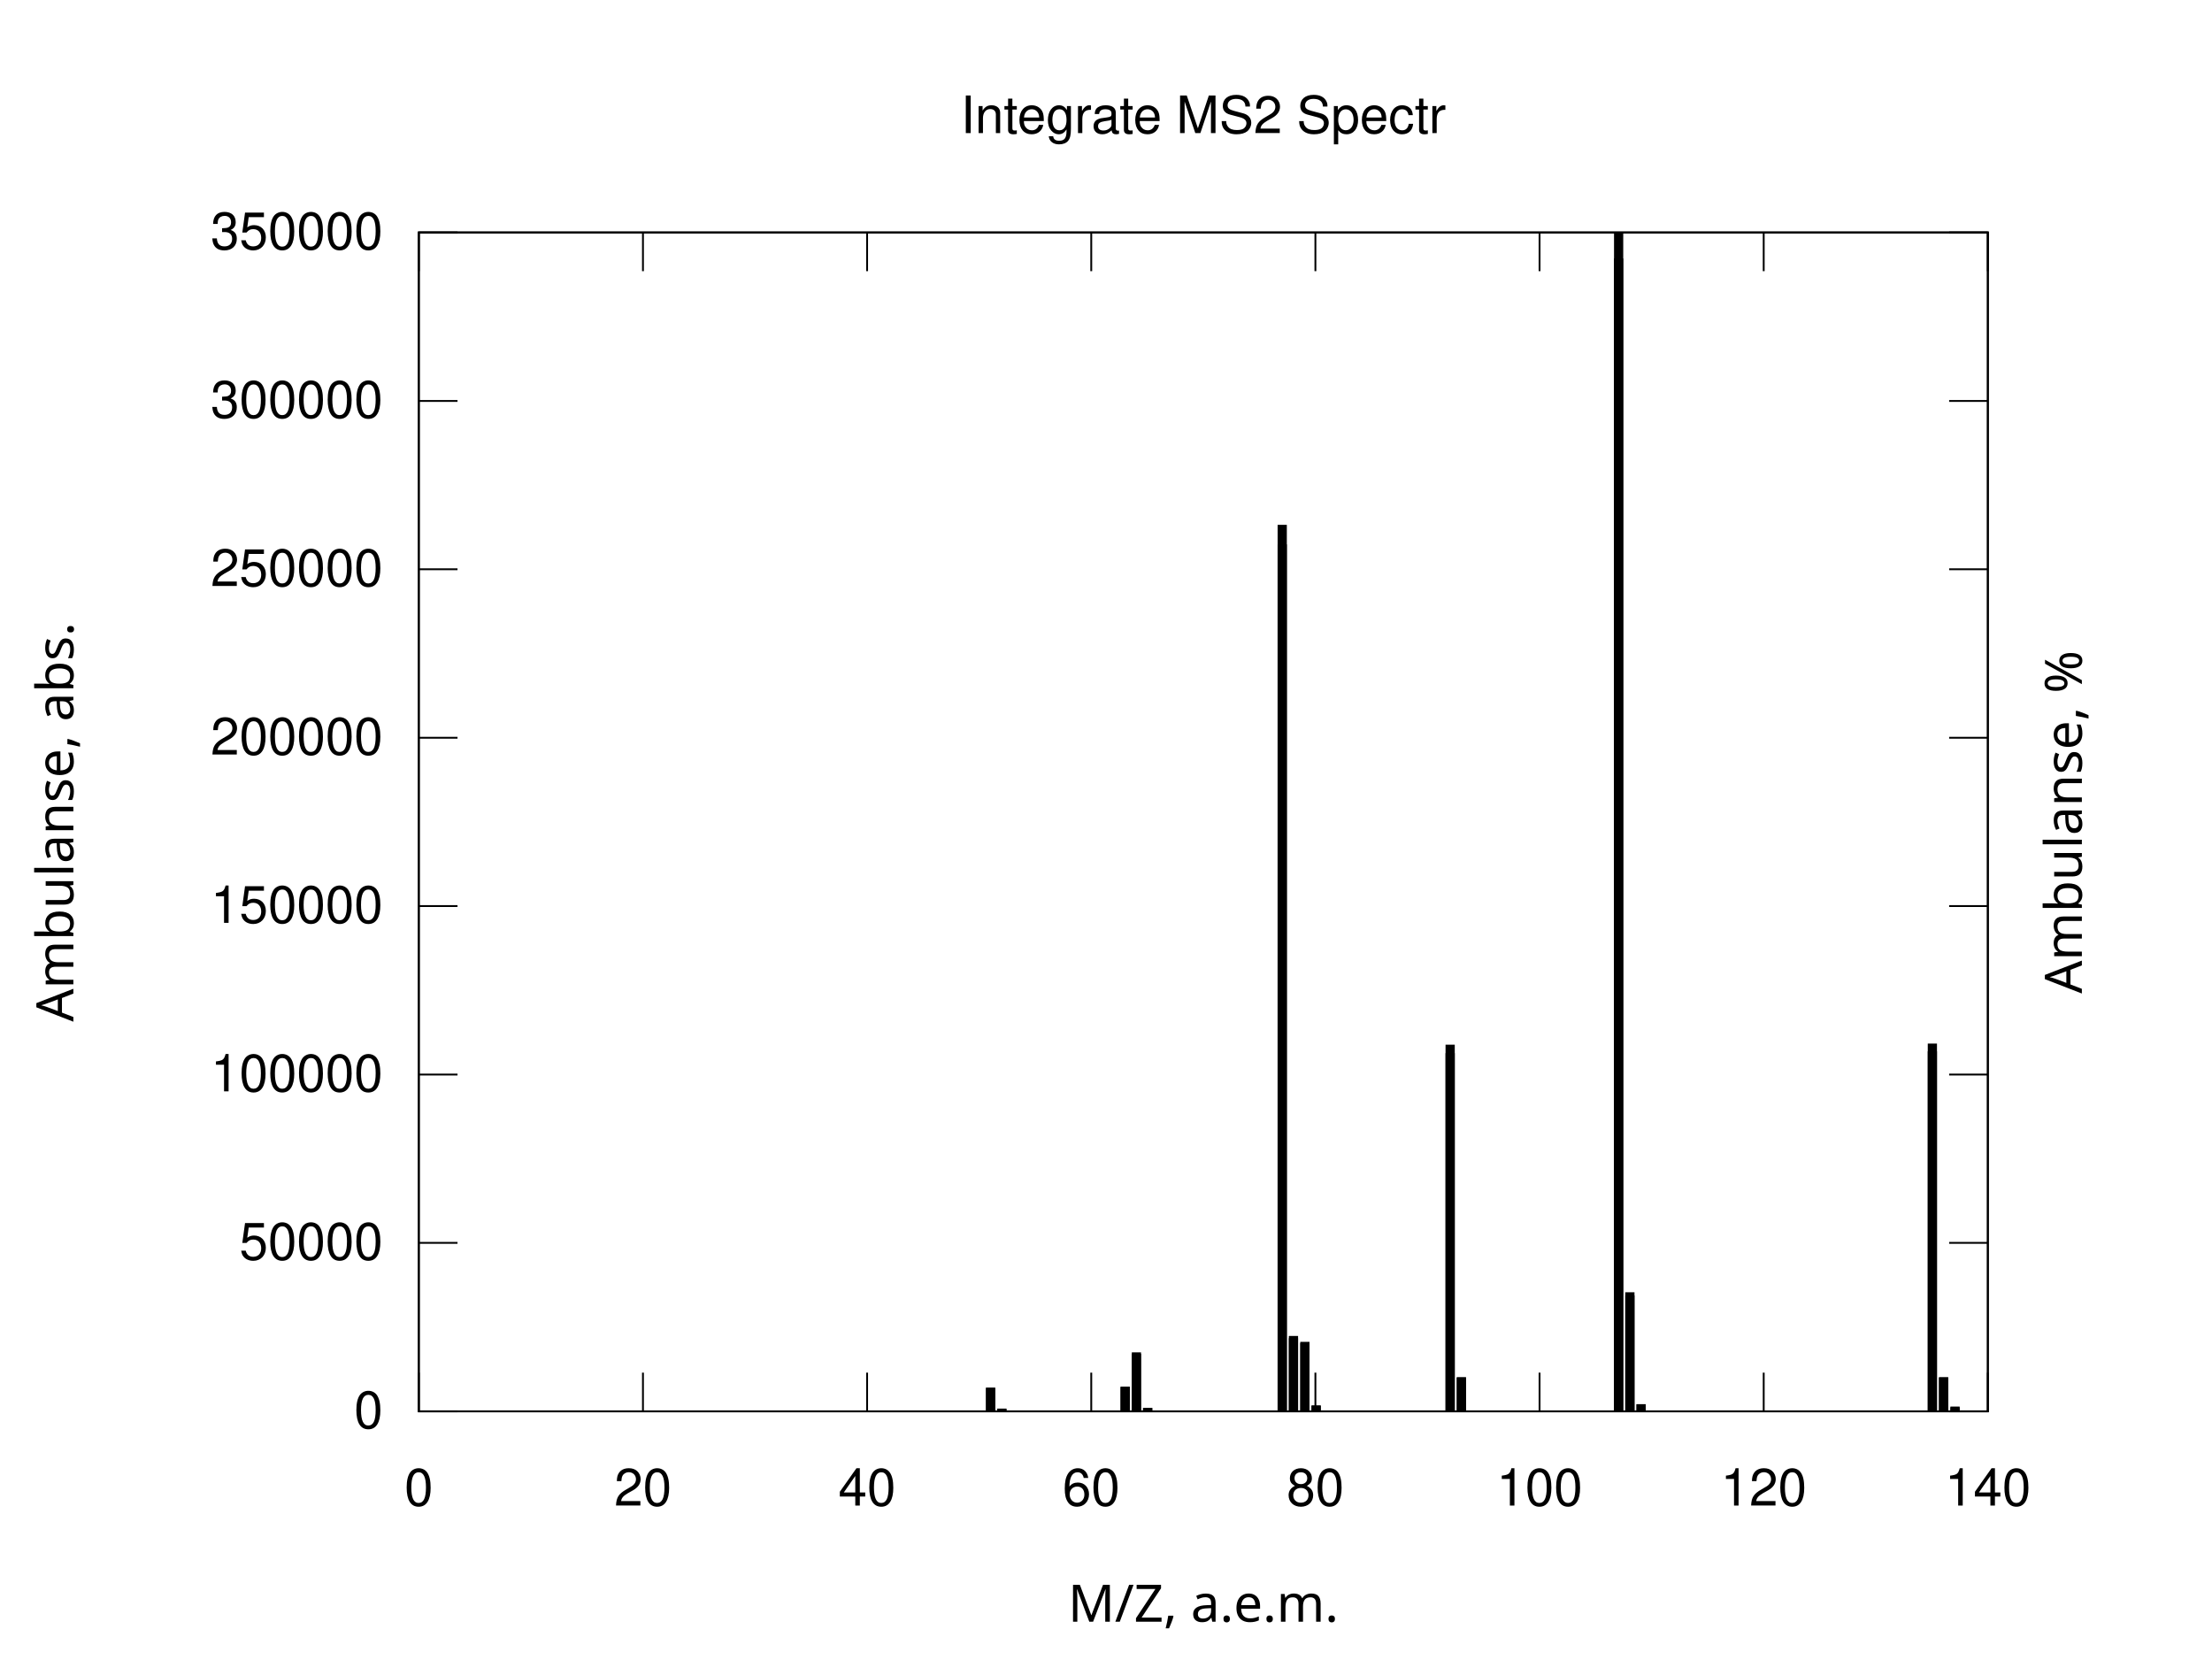
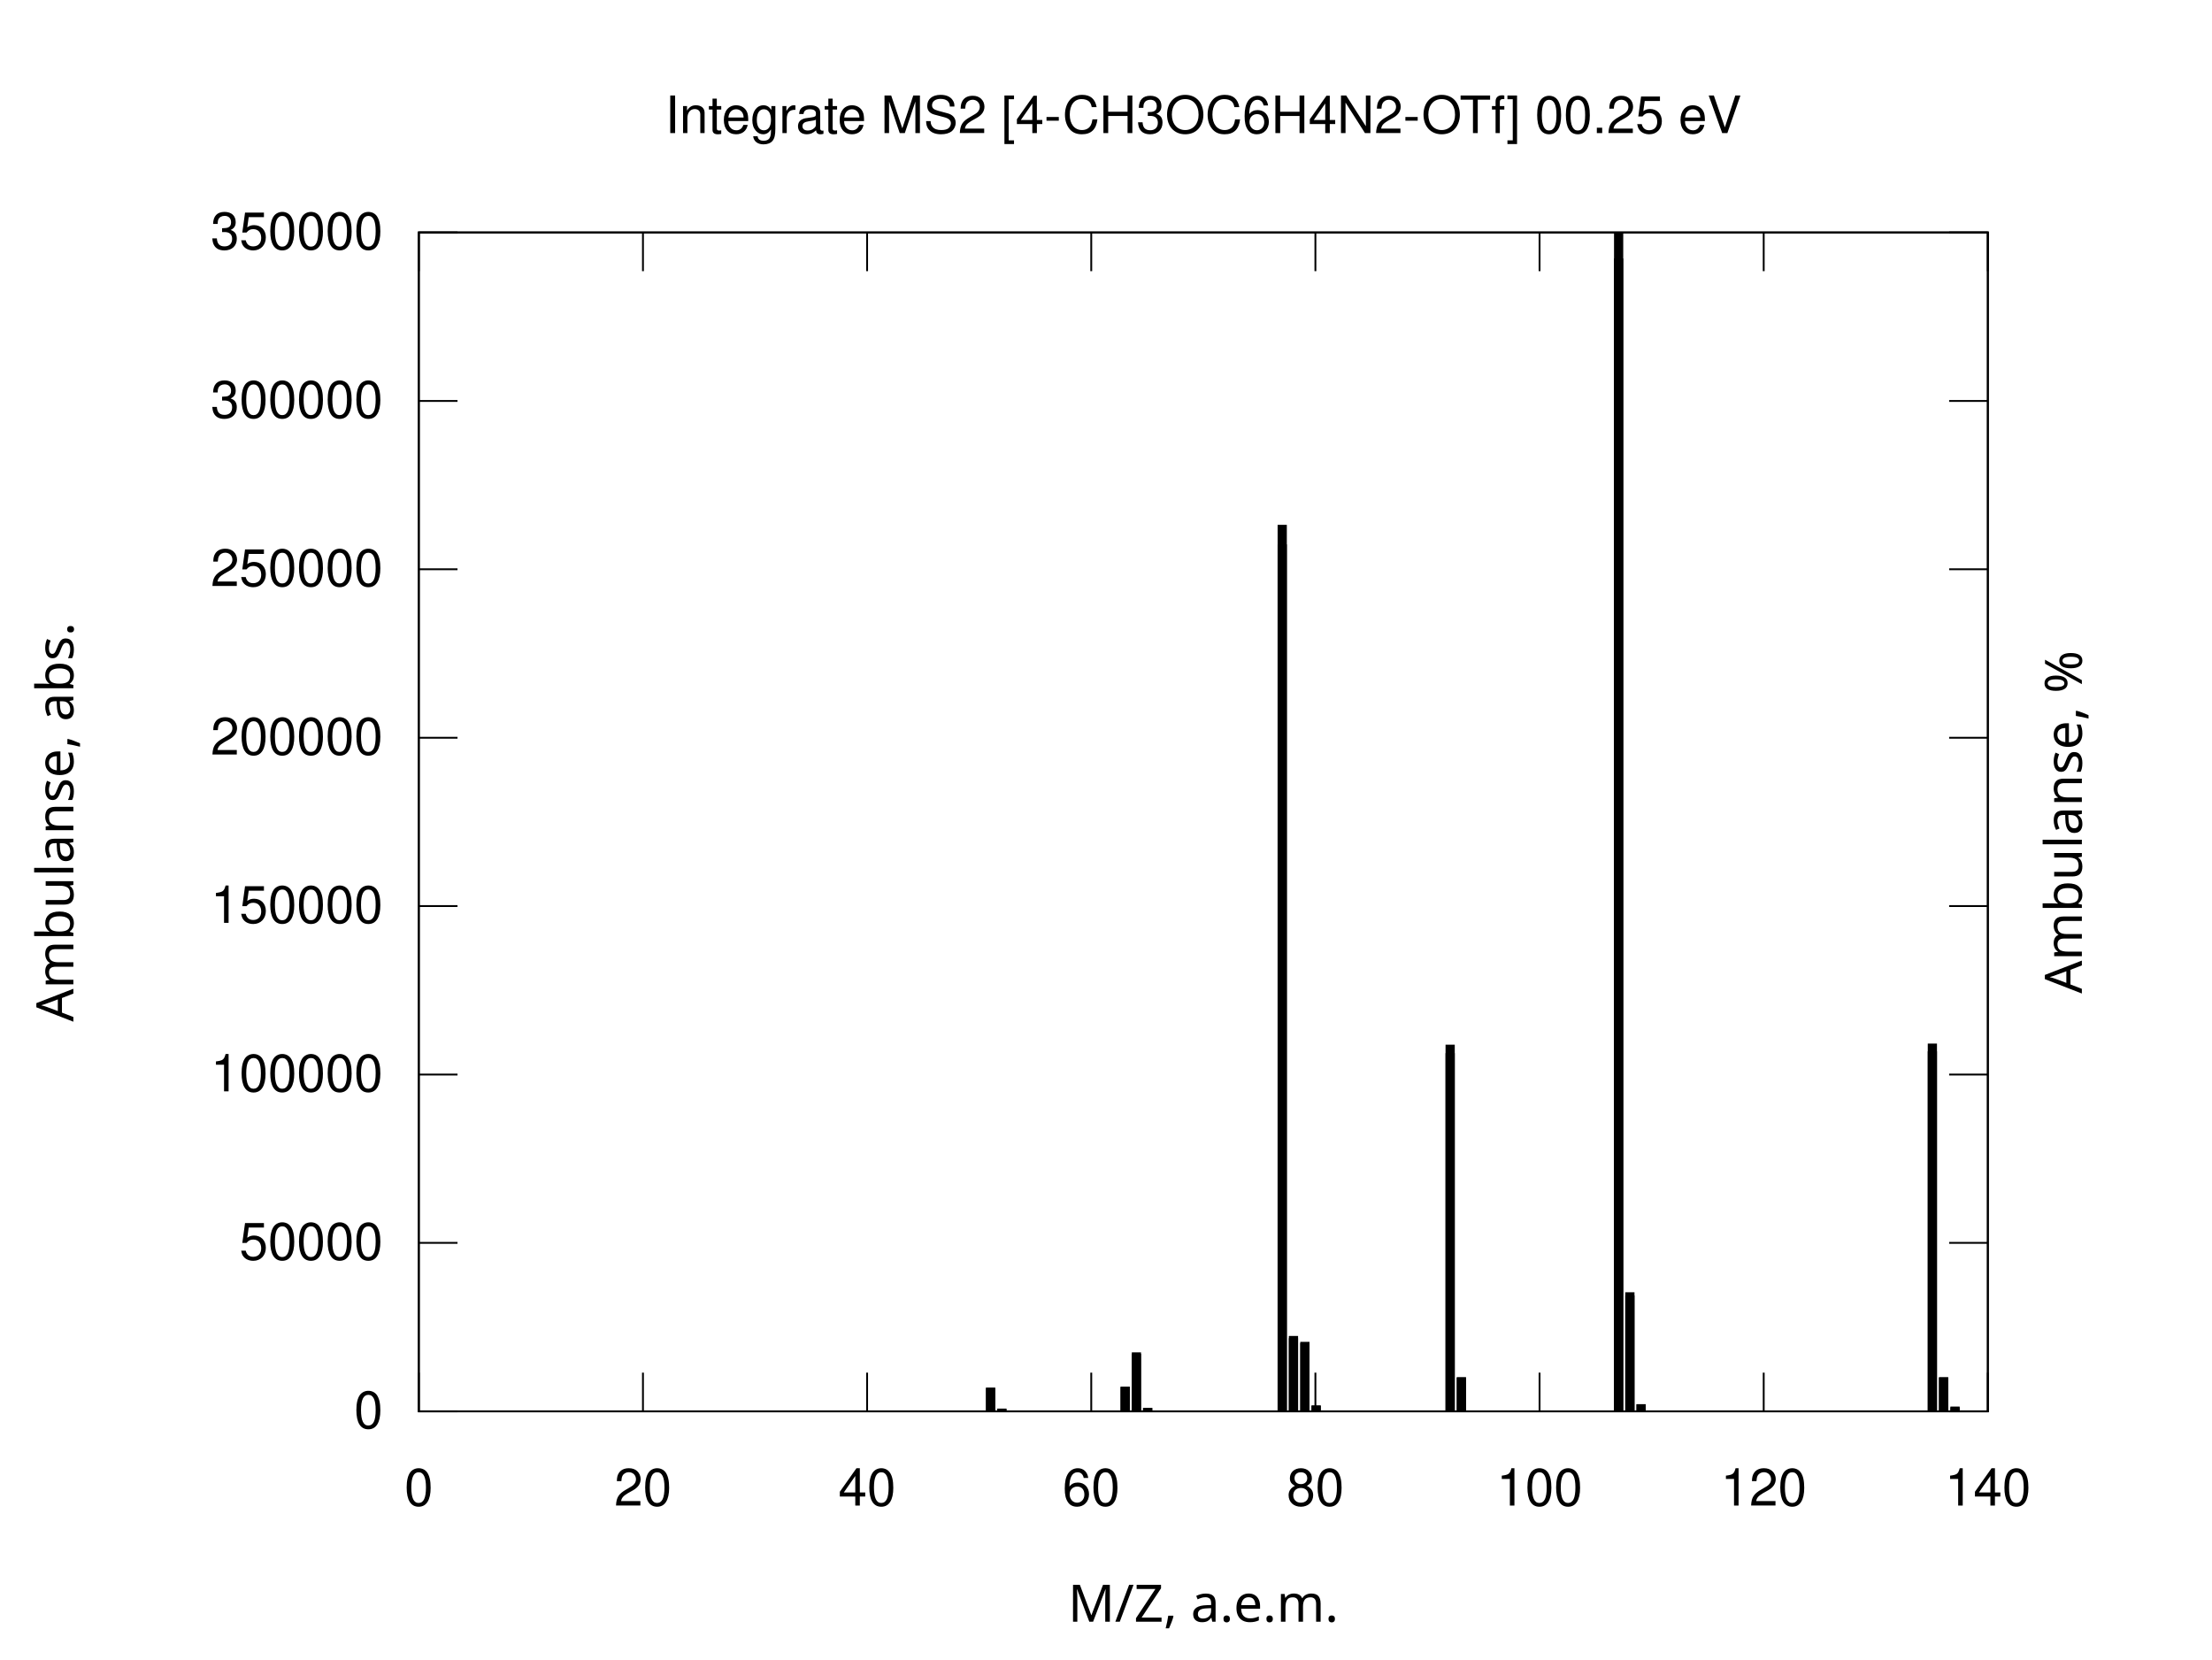
<svg xmlns="http://www.w3.org/2000/svg" xmlns:xlink="http://www.w3.org/1999/xlink" width="1200" height="900" viewBox="0 0 1200 900">
  <g id="gnuplot_canvas">
    <rect x="0" y="0" width="1200" height="900" fill="none" />
    <defs>
      <circle id="gpDot" r="0.5" stroke-width="0.5" />
      <path id="gpPt0" stroke-width="0.095" stroke="currentColor" d="M-1,0 h2 M0,-1 v2" />
      <path id="gpPt1" stroke-width="0.095" stroke="currentColor" d="M-1,-1 L1,1 M1,-1 L-1,1" />
      <path id="gpPt2" stroke-width="0.095" stroke="currentColor" d="M-1,0 L1,0 M0,-1 L0,1 M-1,-1 L1,1 M-1,1 L1,-1" />
      <rect id="gpPt3" stroke-width="0.095" stroke="currentColor" x="-1" y="-1" width="2" height="2" />
      <rect id="gpPt4" stroke-width="0.095" stroke="currentColor" fill="currentColor" x="-1" y="-1" width="2" height="2" />
      <circle id="gpPt5" stroke-width="0.095" stroke="currentColor" cx="0" cy="0" r="1" />
      <use xlink:href="#gpPt5" id="gpPt6" fill="currentColor" stroke="none" />
      <path id="gpPt7" stroke-width="0.095" stroke="currentColor" d="M0,-1.33 L-1.33,0.67 L1.33,0.67 z" />
      <use xlink:href="#gpPt7" id="gpPt8" fill="currentColor" stroke="none" />
      <use xlink:href="#gpPt7" id="gpPt9" stroke="currentColor" transform="rotate(180)" />
      <use xlink:href="#gpPt9" id="gpPt10" fill="currentColor" stroke="none" />
      <use xlink:href="#gpPt3" id="gpPt11" stroke="currentColor" transform="rotate(45)" />
      <use xlink:href="#gpPt11" id="gpPt12" fill="currentColor" stroke="none" />
      <path id="gpPt13" stroke-width="0.095" stroke="currentColor" d="M0,1.330 L1.265,0.411 L0.782,-1.067 L-0.782,-1.076 L-1.265,0.411 z" />
      <use xlink:href="#gpPt13" id="gpPt14" fill="currentColor" stroke="none" />
      <filter id="textbox" filterUnits="objectBoundingBox" x="0" y="0" height="1" width="1">
        <feFlood flood-color="white" flood-opacity="1" result="bgnd" />
        <feComposite in="SourceGraphic" in2="bgnd" operator="atop" />
      </filter>
      <filter id="greybox" filterUnits="objectBoundingBox" x="0" y="0" height="1" width="1">
        <feFlood flood-color="lightgrey" flood-opacity="1" result="grey" />
        <feComposite in="SourceGraphic" in2="grey" operator="atop" />
      </filter>
    </defs>
    <g fill="none" color="white" stroke="currentColor" stroke-width="1.00" stroke-linecap="butt" stroke-linejoin="miter">
</g>
    <g fill="none" color="black" stroke="currentColor" stroke-width="1.00" stroke-linecap="butt" stroke-linejoin="miter">
      <path stroke="black" d="M227.2,765.6 L248.2,765.6 M1078.4,765.6 L1057.4,765.6  " />
      <g transform="translate(207.7,774.7)" stroke="none" fill="black" font-family="Helvetica" font-size="28.00" text-anchor="end">
        <text>
          <tspan font-family="Helvetica"> 0</tspan>
        </text>
      </g>
    </g>
    <g fill="none" color="black" stroke="currentColor" stroke-width="1.00" stroke-linecap="butt" stroke-linejoin="miter">
      <path stroke="black" d="M227.2,674.2 L248.2,674.2 M1078.4,674.2 L1057.4,674.2  " />
      <g transform="translate(207.7,683.3)" stroke="none" fill="black" font-family="Helvetica" font-size="28.00" text-anchor="end">
        <text>
          <tspan font-family="Helvetica"> 50000</tspan>
        </text>
      </g>
    </g>
    <g fill="none" color="black" stroke="currentColor" stroke-width="1.00" stroke-linecap="butt" stroke-linejoin="miter">
      <path stroke="black" d="M227.2,582.9 L248.2,582.9 M1078.4,582.9 L1057.4,582.9  " />
      <g transform="translate(207.7,592.0)" stroke="none" fill="black" font-family="Helvetica" font-size="28.00" text-anchor="end">
        <text>
          <tspan font-family="Helvetica"> 100000</tspan>
        </text>
      </g>
    </g>
    <g fill="none" color="black" stroke="currentColor" stroke-width="1.00" stroke-linecap="butt" stroke-linejoin="miter">
      <path stroke="black" d="M227.2,491.5 L248.2,491.5 M1078.4,491.5 L1057.4,491.5  " />
      <g transform="translate(207.7,500.6)" stroke="none" fill="black" font-family="Helvetica" font-size="28.00" text-anchor="end">
        <text>
          <tspan font-family="Helvetica"> 150000</tspan>
        </text>
      </g>
    </g>
    <g fill="none" color="black" stroke="currentColor" stroke-width="1.00" stroke-linecap="butt" stroke-linejoin="miter">
      <path stroke="black" d="M227.2,400.2 L248.2,400.2 M1078.4,400.2 L1057.4,400.2  " />
      <g transform="translate(207.7,409.3)" stroke="none" fill="black" font-family="Helvetica" font-size="28.00" text-anchor="end">
        <text>
          <tspan font-family="Helvetica"> 200000</tspan>
        </text>
      </g>
    </g>
    <g fill="none" color="black" stroke="currentColor" stroke-width="1.00" stroke-linecap="butt" stroke-linejoin="miter">
      <path stroke="black" d="M227.2,308.8 L248.2,308.8 M1078.4,308.8 L1057.4,308.8  " />
      <g transform="translate(207.7,317.9)" stroke="none" fill="black" font-family="Helvetica" font-size="28.00" text-anchor="end">
        <text>
          <tspan font-family="Helvetica"> 250000</tspan>
        </text>
      </g>
    </g>
    <g fill="none" color="black" stroke="currentColor" stroke-width="1.00" stroke-linecap="butt" stroke-linejoin="miter">
      <path stroke="black" d="M227.2,217.5 L248.2,217.5 M1078.4,217.5 L1057.4,217.5  " />
      <g transform="translate(207.7,226.6)" stroke="none" fill="black" font-family="Helvetica" font-size="28.00" text-anchor="end">
        <text>
          <tspan font-family="Helvetica"> 300000</tspan>
        </text>
      </g>
    </g>
    <g fill="none" color="black" stroke="currentColor" stroke-width="1.00" stroke-linecap="butt" stroke-linejoin="miter">
      <path stroke="black" d="M227.2,126.1 L248.2,126.1 M1078.4,126.1 L1057.4,126.1  " />
      <g transform="translate(207.7,135.2)" stroke="none" fill="black" font-family="Helvetica" font-size="28.00" text-anchor="end">
        <text>
          <tspan font-family="Helvetica"> 350000</tspan>
        </text>
      </g>
    </g>
    <g fill="none" color="black" stroke="currentColor" stroke-width="1.00" stroke-linecap="butt" stroke-linejoin="miter">
      <path stroke="black" d="M227.2,765.6 L227.2,744.6 M227.2,126.1 L227.2,147.1  " />
      <g transform="translate(227.2,816.7)" stroke="none" fill="black" font-family="Helvetica" font-size="28.00" text-anchor="middle">
        <text>
          <tspan font-family="Helvetica"> 0</tspan>
        </text>
      </g>
    </g>
    <g fill="none" color="black" stroke="currentColor" stroke-width="1.00" stroke-linecap="butt" stroke-linejoin="miter">
      <path stroke="black" d="M348.8,765.6 L348.8,744.6 M348.8,126.1 L348.8,147.1  " />
      <g transform="translate(348.8,816.7)" stroke="none" fill="black" font-family="Helvetica" font-size="28.00" text-anchor="middle">
        <text>
          <tspan font-family="Helvetica"> 20</tspan>
        </text>
      </g>
    </g>
    <g fill="none" color="black" stroke="currentColor" stroke-width="1.00" stroke-linecap="butt" stroke-linejoin="miter">
      <path stroke="black" d="M470.4,765.6 L470.4,744.6 M470.4,126.1 L470.4,147.1  " />
      <g transform="translate(470.4,816.7)" stroke="none" fill="black" font-family="Helvetica" font-size="28.00" text-anchor="middle">
        <text>
          <tspan font-family="Helvetica"> 40</tspan>
        </text>
      </g>
    </g>
    <g fill="none" color="black" stroke="currentColor" stroke-width="1.00" stroke-linecap="butt" stroke-linejoin="miter">
      <path stroke="black" d="M592.0,765.6 L592.0,744.6 M592.0,126.1 L592.0,147.1  " />
      <g transform="translate(592.0,816.7)" stroke="none" fill="black" font-family="Helvetica" font-size="28.00" text-anchor="middle">
        <text>
          <tspan font-family="Helvetica"> 60</tspan>
        </text>
      </g>
    </g>
    <g fill="none" color="black" stroke="currentColor" stroke-width="1.00" stroke-linecap="butt" stroke-linejoin="miter">
      <path stroke="black" d="M713.6,765.6 L713.6,744.6 M713.6,126.1 L713.6,147.1  " />
      <g transform="translate(713.6,816.7)" stroke="none" fill="black" font-family="Helvetica" font-size="28.00" text-anchor="middle">
        <text>
          <tspan font-family="Helvetica"> 80</tspan>
        </text>
      </g>
    </g>
    <g fill="none" color="black" stroke="currentColor" stroke-width="1.00" stroke-linecap="butt" stroke-linejoin="miter">
      <path stroke="black" d="M835.2,765.6 L835.2,744.6 M835.2,126.1 L835.2,147.1  " />
      <g transform="translate(835.2,816.7)" stroke="none" fill="black" font-family="Helvetica" font-size="28.00" text-anchor="middle">
        <text>
          <tspan font-family="Helvetica"> 100</tspan>
        </text>
      </g>
    </g>
    <g fill="none" color="black" stroke="currentColor" stroke-width="1.00" stroke-linecap="butt" stroke-linejoin="miter">
      <path stroke="black" d="M956.8,765.6 L956.8,744.6 M956.8,126.1 L956.8,147.1  " />
      <g transform="translate(956.8,816.7)" stroke="none" fill="black" font-family="Helvetica" font-size="28.00" text-anchor="middle">
        <text>
          <tspan font-family="Helvetica"> 120</tspan>
        </text>
      </g>
    </g>
    <g fill="none" color="black" stroke="currentColor" stroke-width="1.00" stroke-linecap="butt" stroke-linejoin="miter">
      <path stroke="black" d="M1078.4,765.6 L1078.4,744.6 M1078.4,126.1 L1078.4,147.1  " />
      <g transform="translate(1078.4,816.7)" stroke="none" fill="black" font-family="Helvetica" font-size="28.00" text-anchor="middle">
        <text>
          <tspan font-family="Helvetica"> 140</tspan>
        </text>
      </g>
    </g>
    <g fill="none" color="black" stroke="currentColor" stroke-width="1.00" stroke-linecap="butt" stroke-linejoin="miter">
</g>
    <g fill="none" color="black" stroke="currentColor" stroke-width="1.00" stroke-linecap="butt" stroke-linejoin="miter">
      <path stroke="black" d="M227.2,126.1 L227.2,765.6 L1078.4,765.6 L1078.4,126.1 L227.2,126.1 Z  " />
    </g>
    <g fill="none" color="black" stroke="currentColor" stroke-width="1.00" stroke-linecap="butt" stroke-linejoin="miter">
      <g transform="translate(39.8,445.9) rotate(270)" stroke="none" fill="black" font-family="Helvetica-Bold" font-size="28.00" text-anchor="middle">
        <text>
          <tspan font-family="Helvetica-Bold">Ambulanse, abs.</tspan>
        </text>
      </g>
    </g>
    <g fill="none" color="black" stroke="currentColor" stroke-width="1.00" stroke-linecap="butt" stroke-linejoin="miter">
      <g transform="translate(1129.4,445.9) rotate(270)" stroke="none" fill="black" font-family="Helvetica-Bold" font-size="28.00" text-anchor="middle">
        <text>
          <tspan font-family="Helvetica-Bold">Ambulanse, %</tspan>
        </text>
      </g>
    </g>
    <g fill="none" color="black" stroke="currentColor" stroke-width="1.00" stroke-linecap="butt" stroke-linejoin="miter">
      <g transform="translate(652.8,879.7)" stroke="none" fill="black" font-family="Helvetica-Bold" font-size="28.00" text-anchor="middle">
        <text>
          <tspan font-family="Helvetica-Bold">M/Z, a.e.m.</tspan>
        </text>
      </g>
    </g>
    <g fill="none" color="black" stroke="currentColor" stroke-width="1.00" stroke-linecap="butt" stroke-linejoin="miter">
      <g transform="translate(652.8,72.2)" stroke="none" fill="black" font-family="Helvetica" font-size="28.00" text-anchor="middle">
        <text>
-           <tspan font-family="Helvetica">Integrate MS2 Spectr</tspan>
+           <tspan font-family="Helvetica">Integrate MS2 [4-CH3OC6H4N2-OTf] 00.25 eV</tspan>
        </text>
      </g>
    </g>
    <g id="gnuplot_plot_1">
      <g fill="none" color="white" stroke="black" stroke-width="5.00" stroke-linecap="butt" stroke-linejoin="miter">
</g>
      <g fill="none" color="black" stroke="currentColor" stroke-width="5.00" stroke-linecap="butt" stroke-linejoin="miter">
        <path stroke="black" d="M537.4,765.6 L537.4,752.8 M543.5,765.6 L543.5,764.1 M610.4,765.6 L610.4,752.4 M616.5,765.6 L616.5,734.4   M622.6,765.6 L622.6,763.8 M695.6,765.6 L695.6,295.3 M701.7,765.6 L701.7,725.9 M707.9,765.6 L707.9,728.5   M714.0,765.6 L714.0,762.5 M786.7,765.6 L786.7,571.3 M792.8,765.6 L792.8,747.2 M878.1,765.6 L878.1,140.2   M884.2,765.6 L884.2,702.7 M890.3,765.6 L890.3,761.7 M1048.3,765.6 L1048.3,570.3 M1054.4,765.6 L1054.4,747.2   M1060.6,765.6 L1060.6,763.4  " />
      </g>
    </g>
    <g id="gnuplot_plot_2">
      <g fill="none" color="black" stroke="currentColor" stroke-width="5.00" stroke-linecap="butt" stroke-linejoin="miter">
        <path stroke="black" d="M537.4,765.6 L537.4,752.8 M543.5,765.6 L543.5,764.3 M610.4,765.6 L610.4,752.2 M616.5,765.6 L616.5,733.6   M622.6,765.6 L622.6,763.7 M695.6,765.6 L695.6,284.7 M701.7,765.6 L701.7,724.7 M707.9,765.6 L707.9,727.9   M714.0,765.6 L714.0,762.4 M786.7,765.6 L786.7,566.7 M792.8,765.6 L792.8,747.1 M878.1,765.6 L878.1,126.1   M884.2,765.6 L884.2,701.0 M890.3,765.6 L890.3,761.8 M1048.3,765.6 L1048.3,566.1 M1054.4,765.6 L1054.4,747.1   M1060.6,765.6 L1060.6,763.0  " />
      </g>
    </g>
    <g fill="none" color="white" stroke="black" stroke-width="2.00" stroke-linecap="butt" stroke-linejoin="miter">
</g>
    <g fill="none" color="black" stroke="currentColor" stroke-width="2.00" stroke-linecap="butt" stroke-linejoin="miter">
</g>
    <g fill="none" color="black" stroke="black" stroke-width="1.00" stroke-linecap="butt" stroke-linejoin="miter">
</g>
    <g fill="none" color="black" stroke="currentColor" stroke-width="1.00" stroke-linecap="butt" stroke-linejoin="miter">
      <path stroke="black" d="M227.2,126.1 L227.2,765.6 L1078.4,765.6 L1078.4,126.1 L227.2,126.1 Z  " />
    </g>
    <g fill="none" color="black" stroke="currentColor" stroke-width="1.00" stroke-linecap="butt" stroke-linejoin="miter">
</g>
  </g>
</svg>
